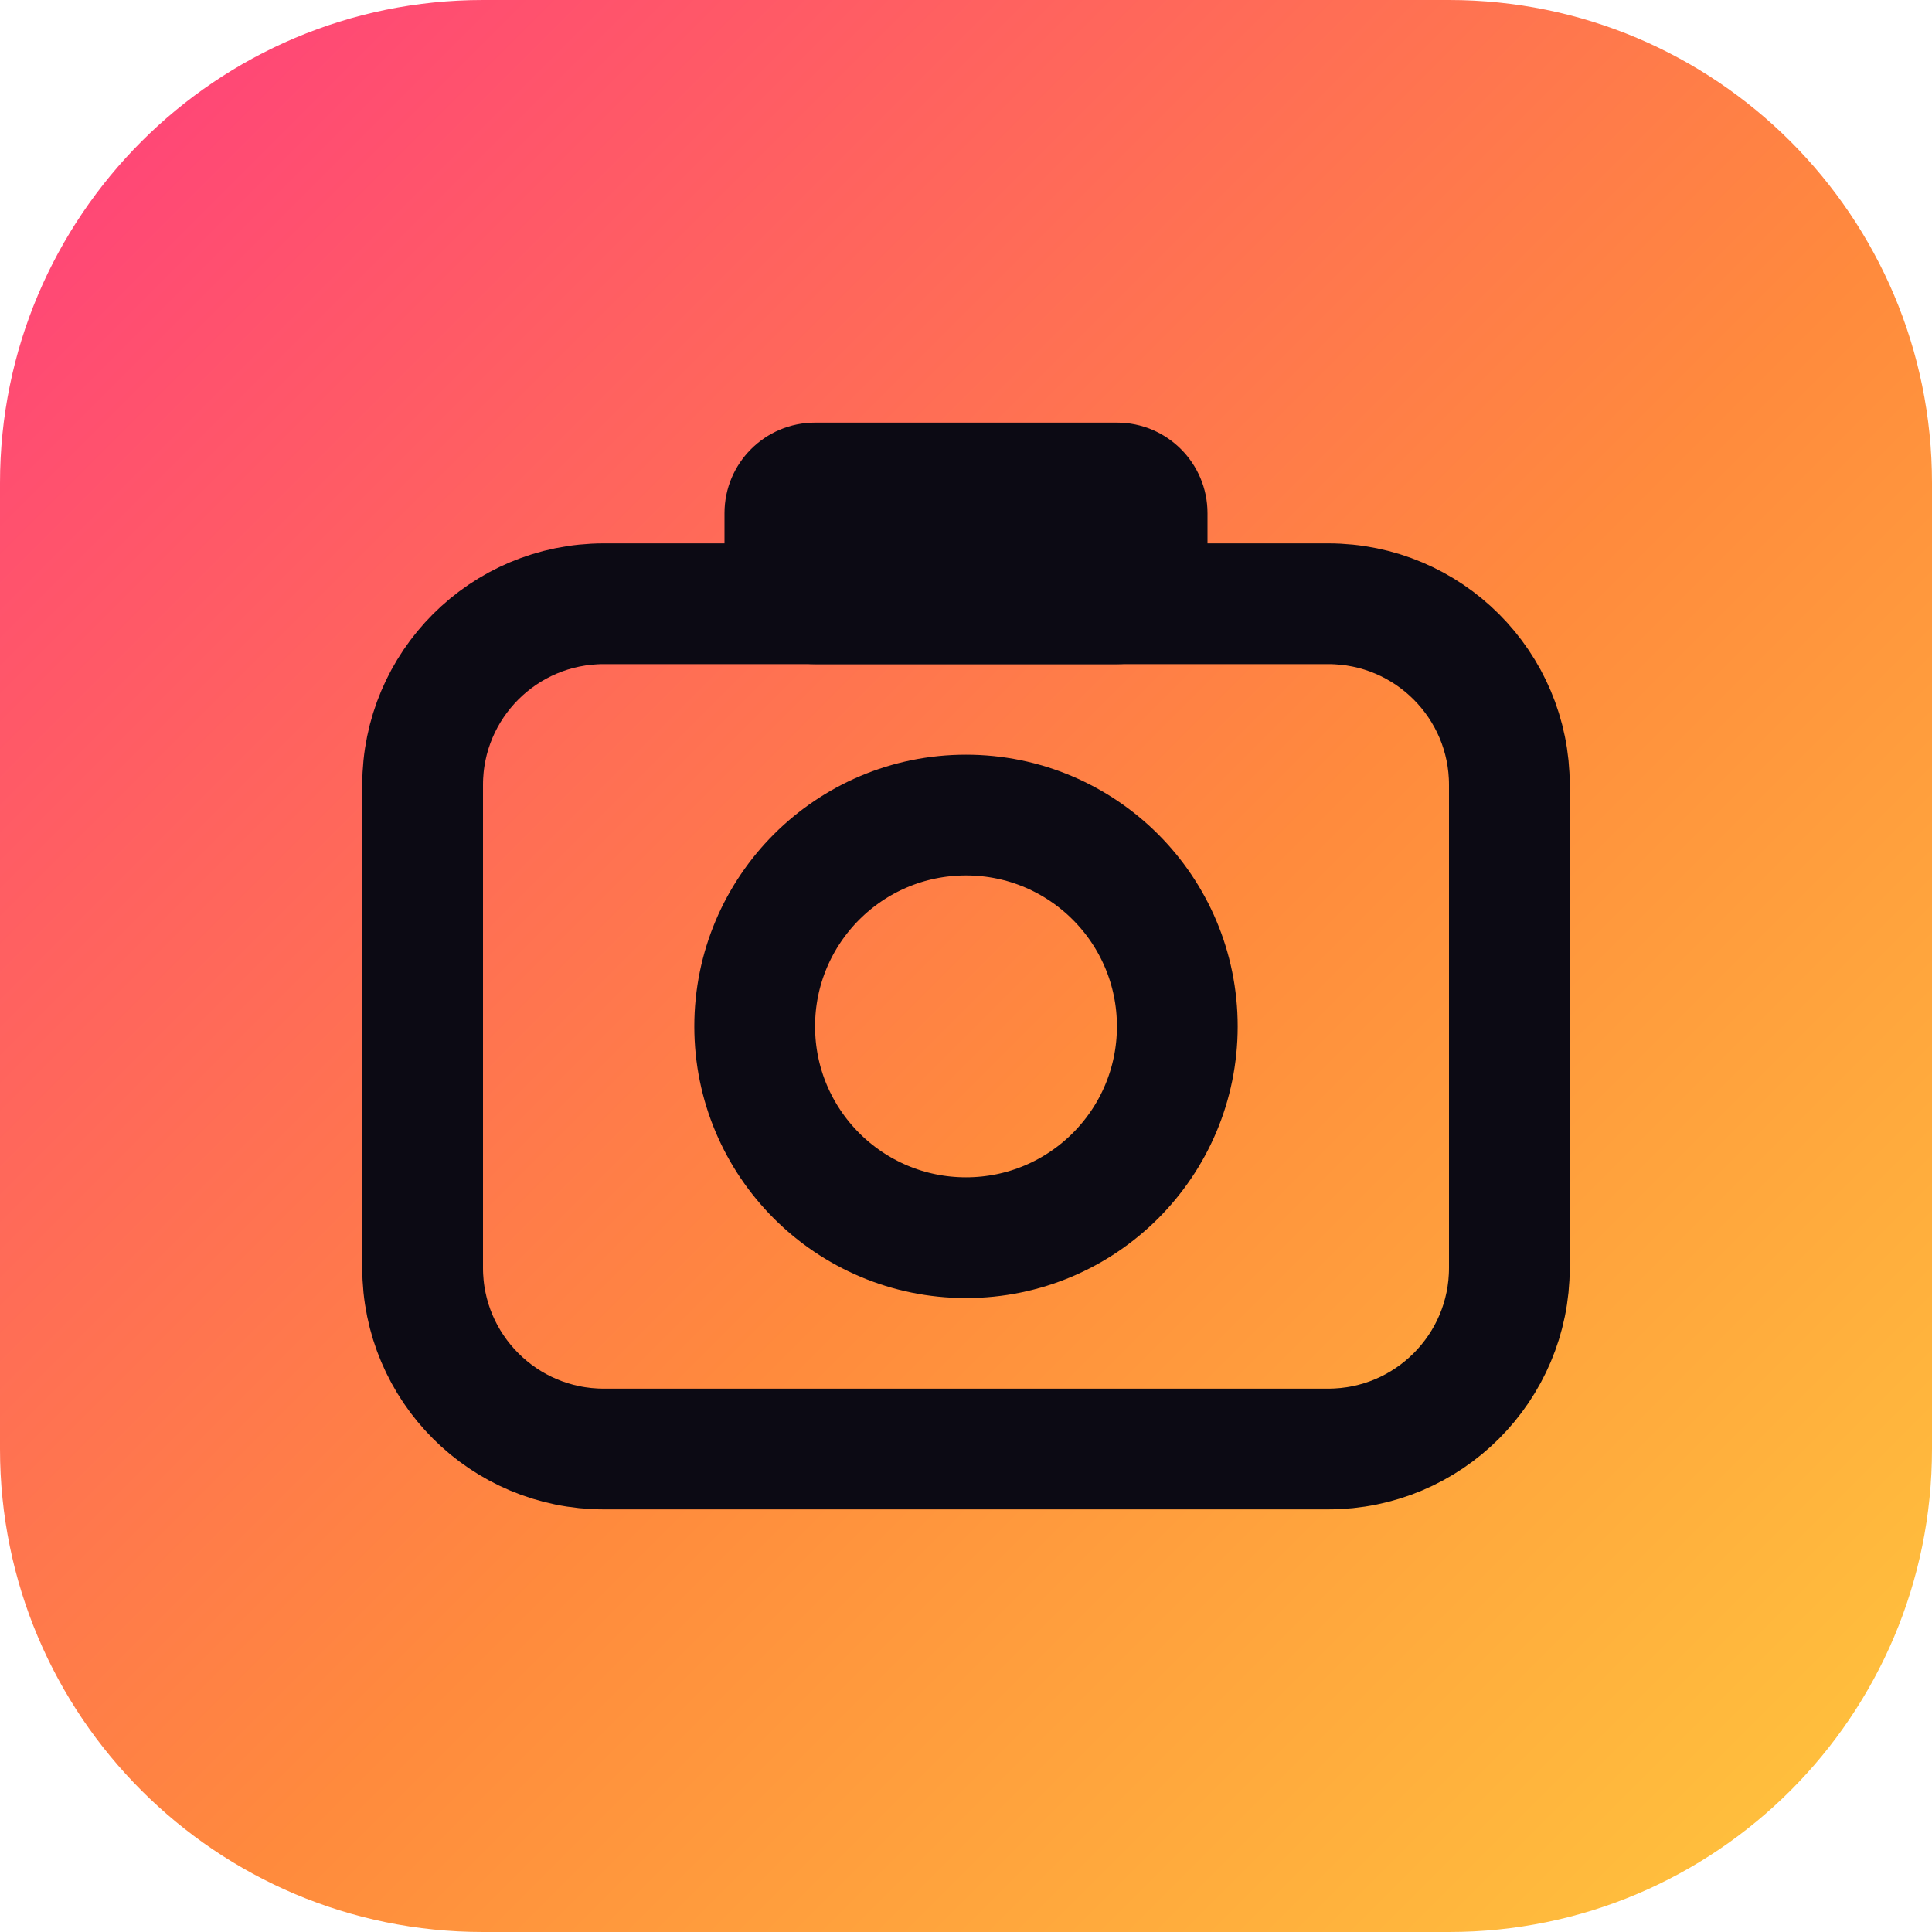
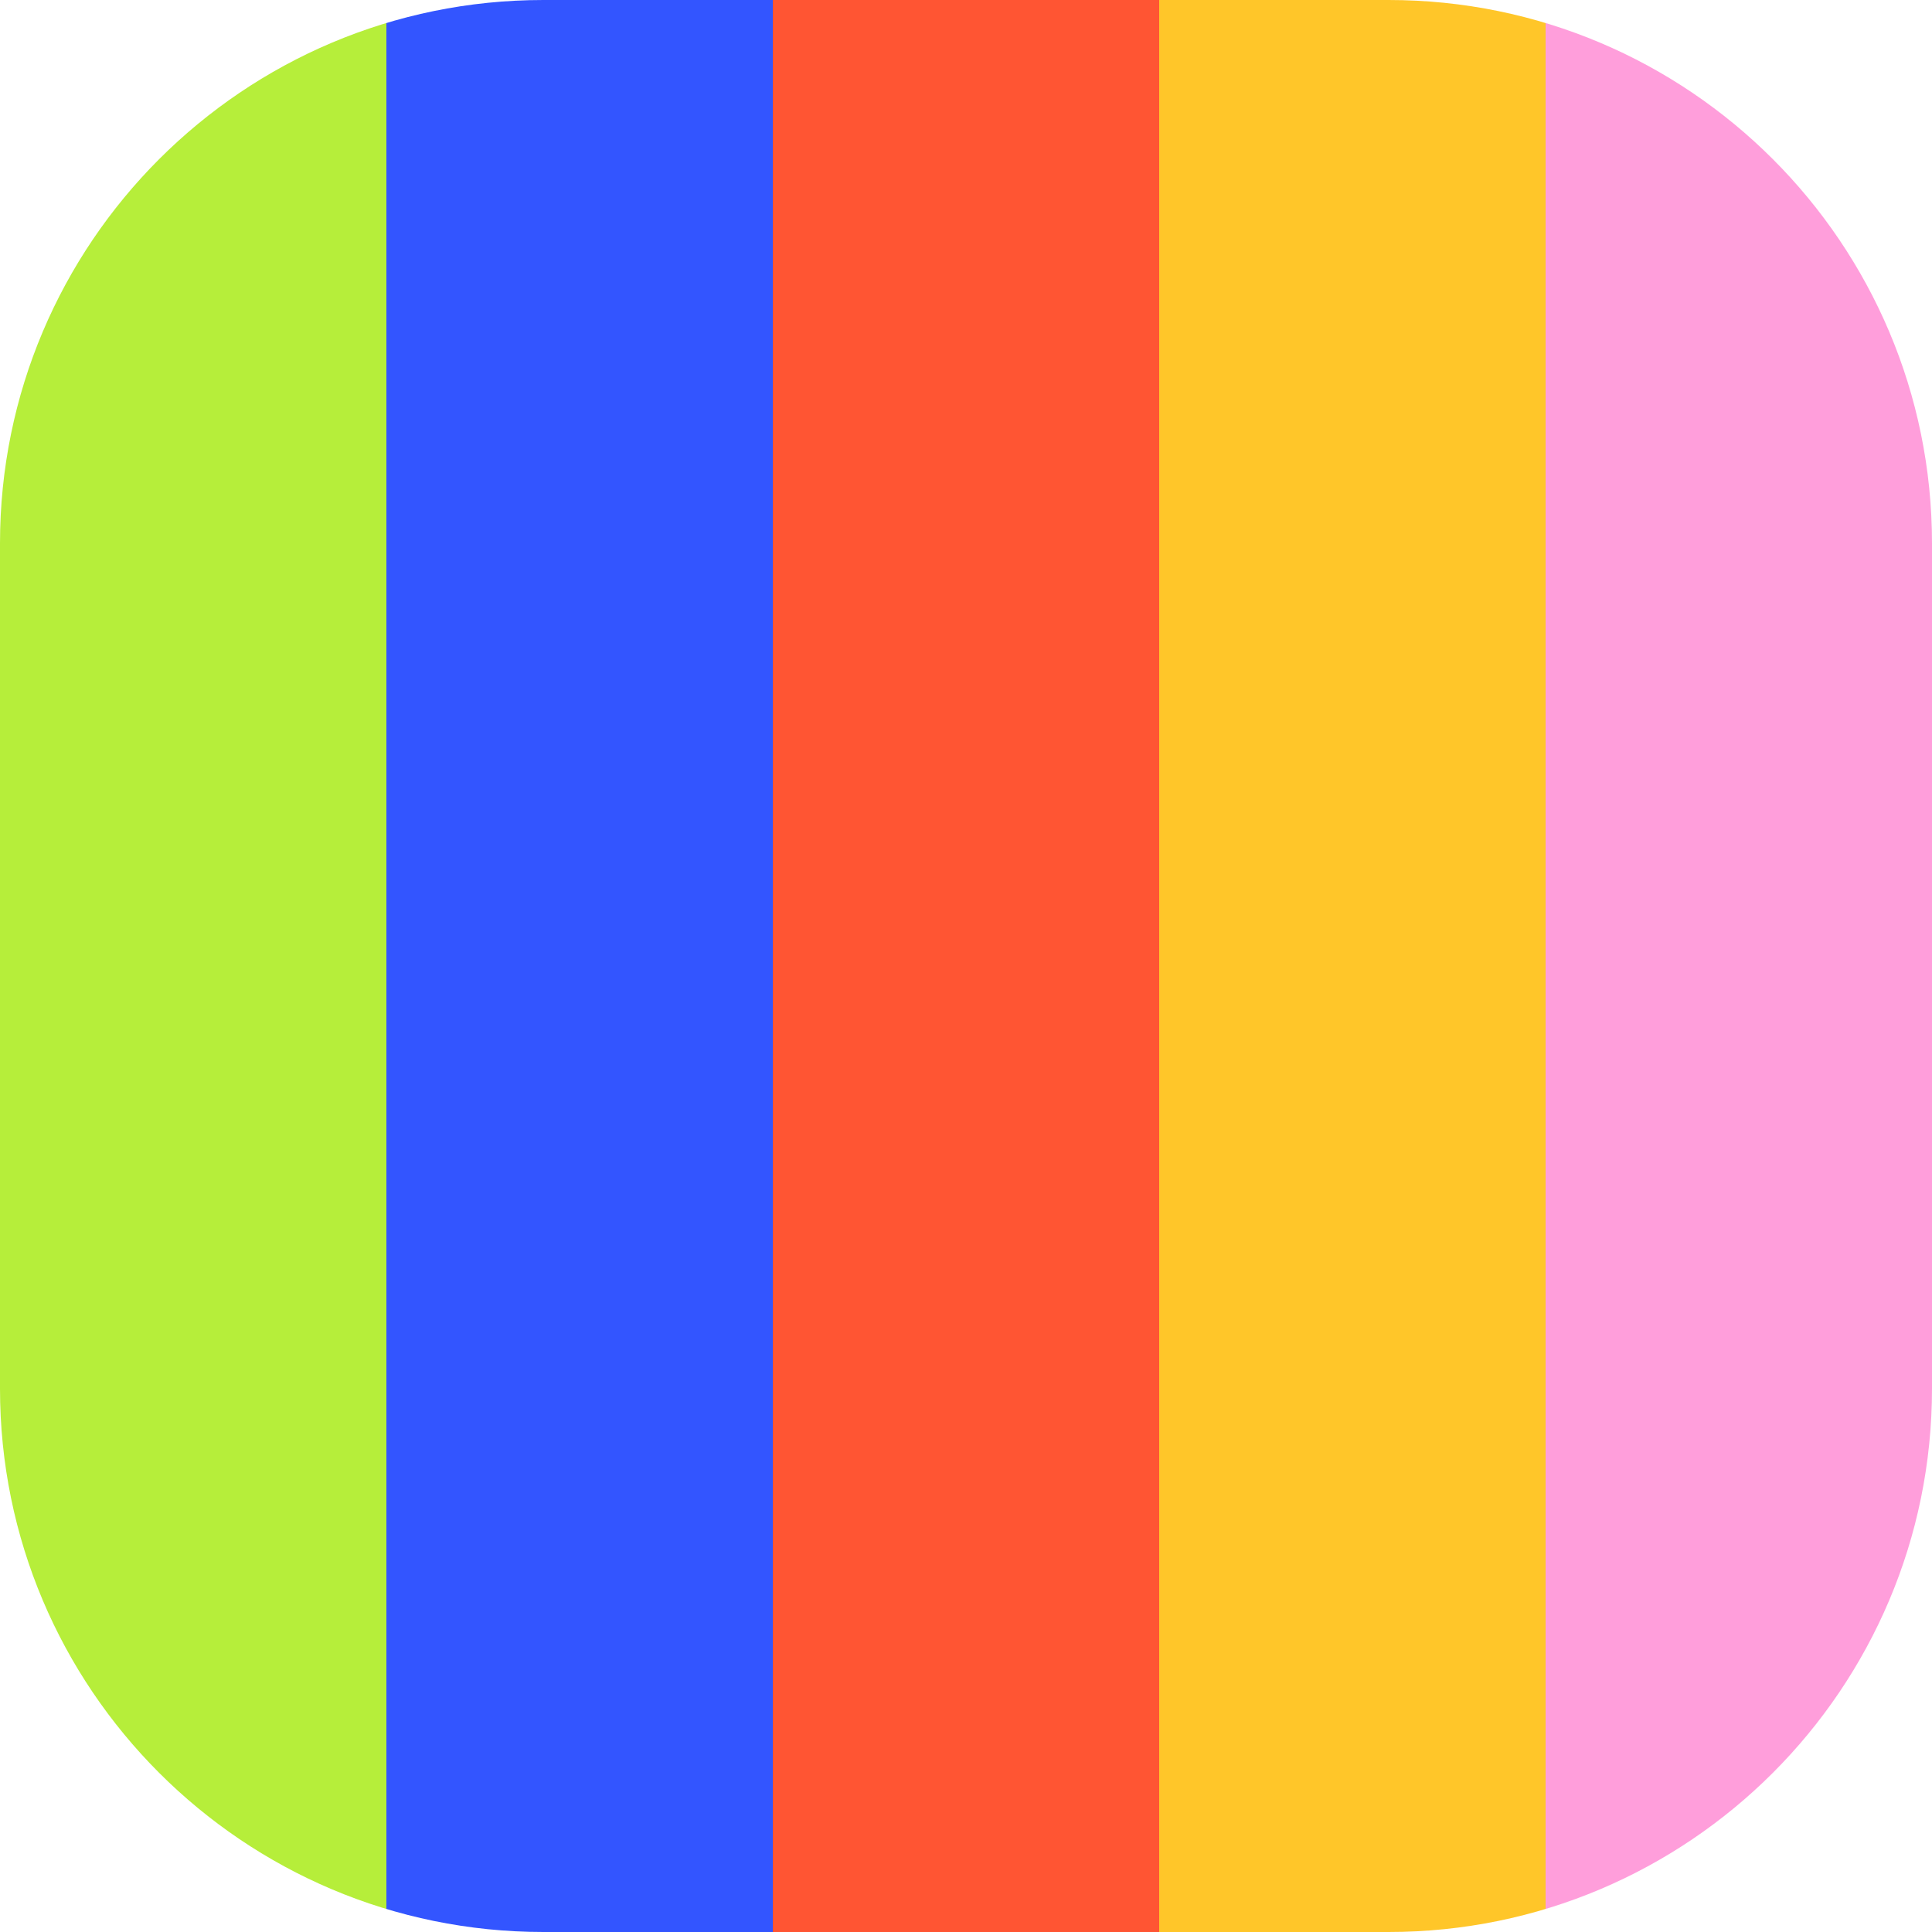
<svg xmlns="http://www.w3.org/2000/svg" viewBox="0 0 64 64">
-   <defs>
-     <linearGradient id="g" x1="0" y1="0" x2="1" y2="1">
-       <stop offset="0" stop-color="#ff3d7f" />
-       <stop offset="0.55" stop-color="#ff8a3d" />
-       <stop offset="1" stop-color="#ffc93d" />
-     </linearGradient>
-   </defs>
-   <rect width="64" height="64" rx="16" fill="url(#g)" />
-   <rect x="14" y="20" width="36" height="28" rx="6" fill="none" stroke="#0c0a14" stroke-width="4" />
-   <circle cx="32" cy="34" r="7" fill="none" stroke="#0c0a14" stroke-width="4" />
-   <rect x="24" y="14" width="16" height="8" rx="3" fill="#0c0a14" />
+   <clipPath id="c">
+     <rect width="64" height="64" rx="18" />
+   </clipPath>
+   <g clip-path="url(#c)">
+     <rect x="0" width="12.8" height="64" fill="#b6ee3a" />
+     <rect x="12.8" width="12.8" height="64" fill="#3355ff" />
+     <rect x="25.6" width="12.8" height="64" fill="#ff5533" />
+     <rect x="38.4" width="12.8" height="64" fill="#ffc629" />
+     <rect x="51.2" width="12.8" height="64" fill="#ff9edb" />
+   </g>
</svg>
